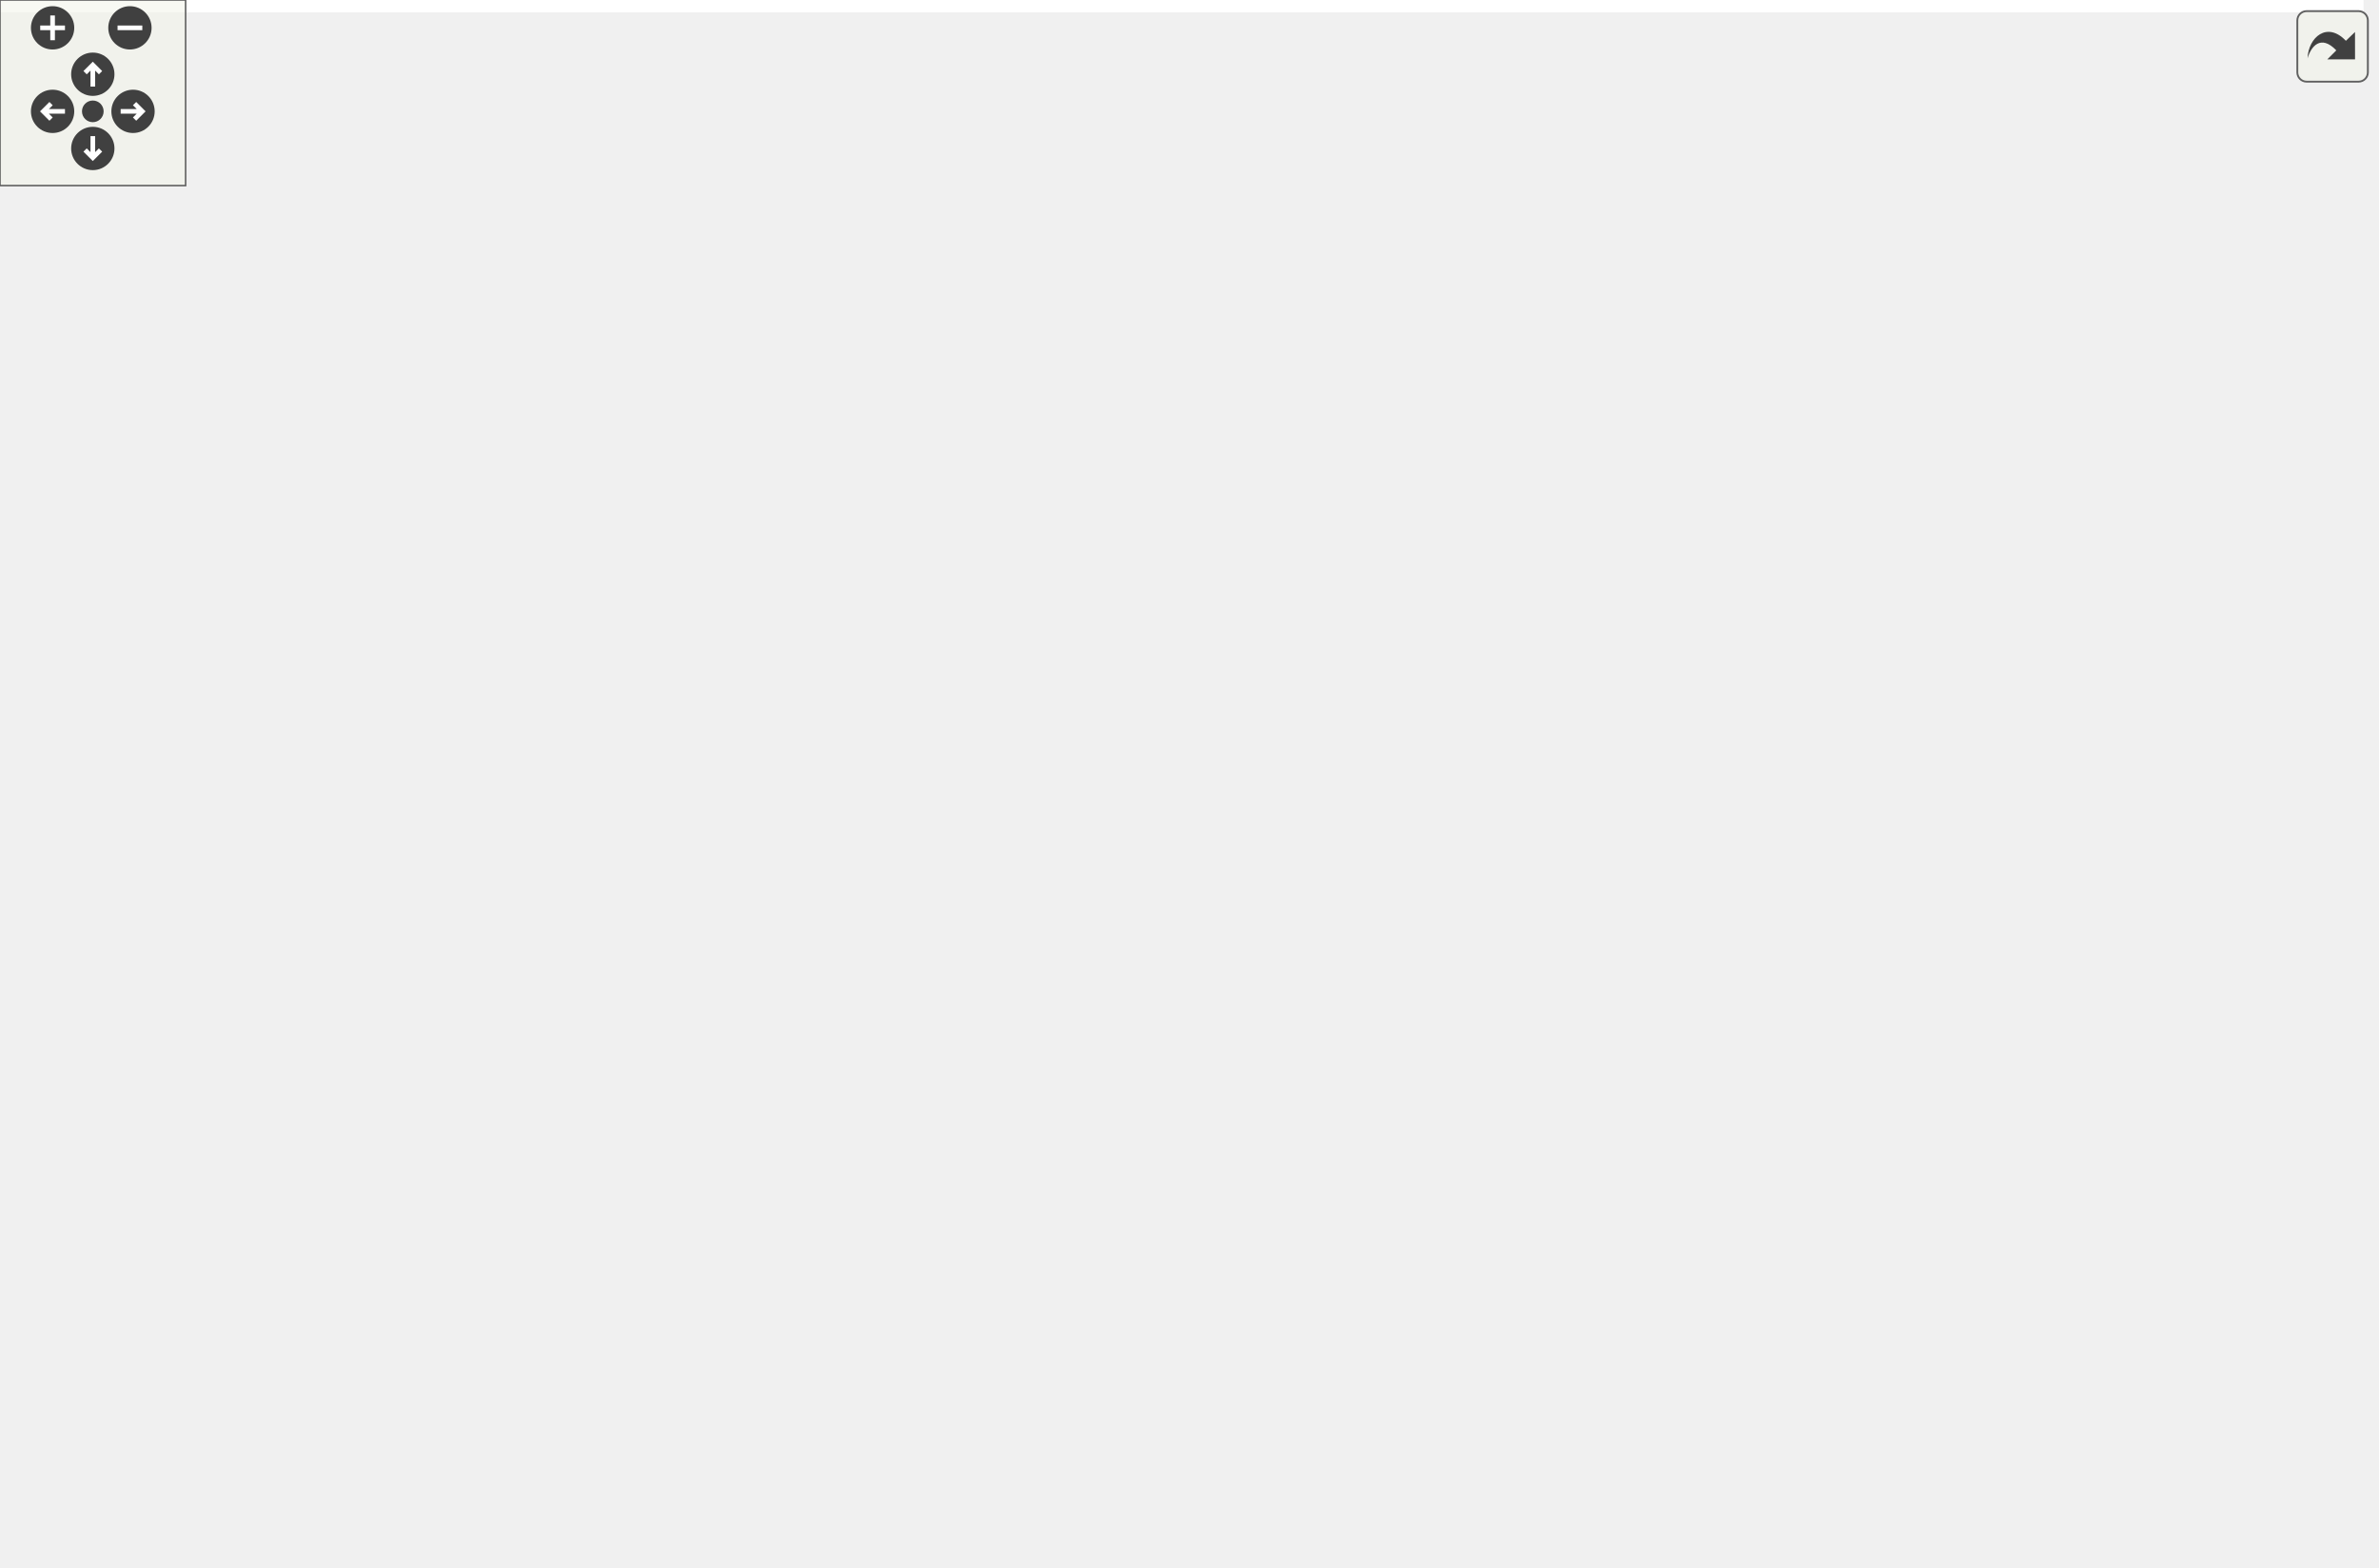
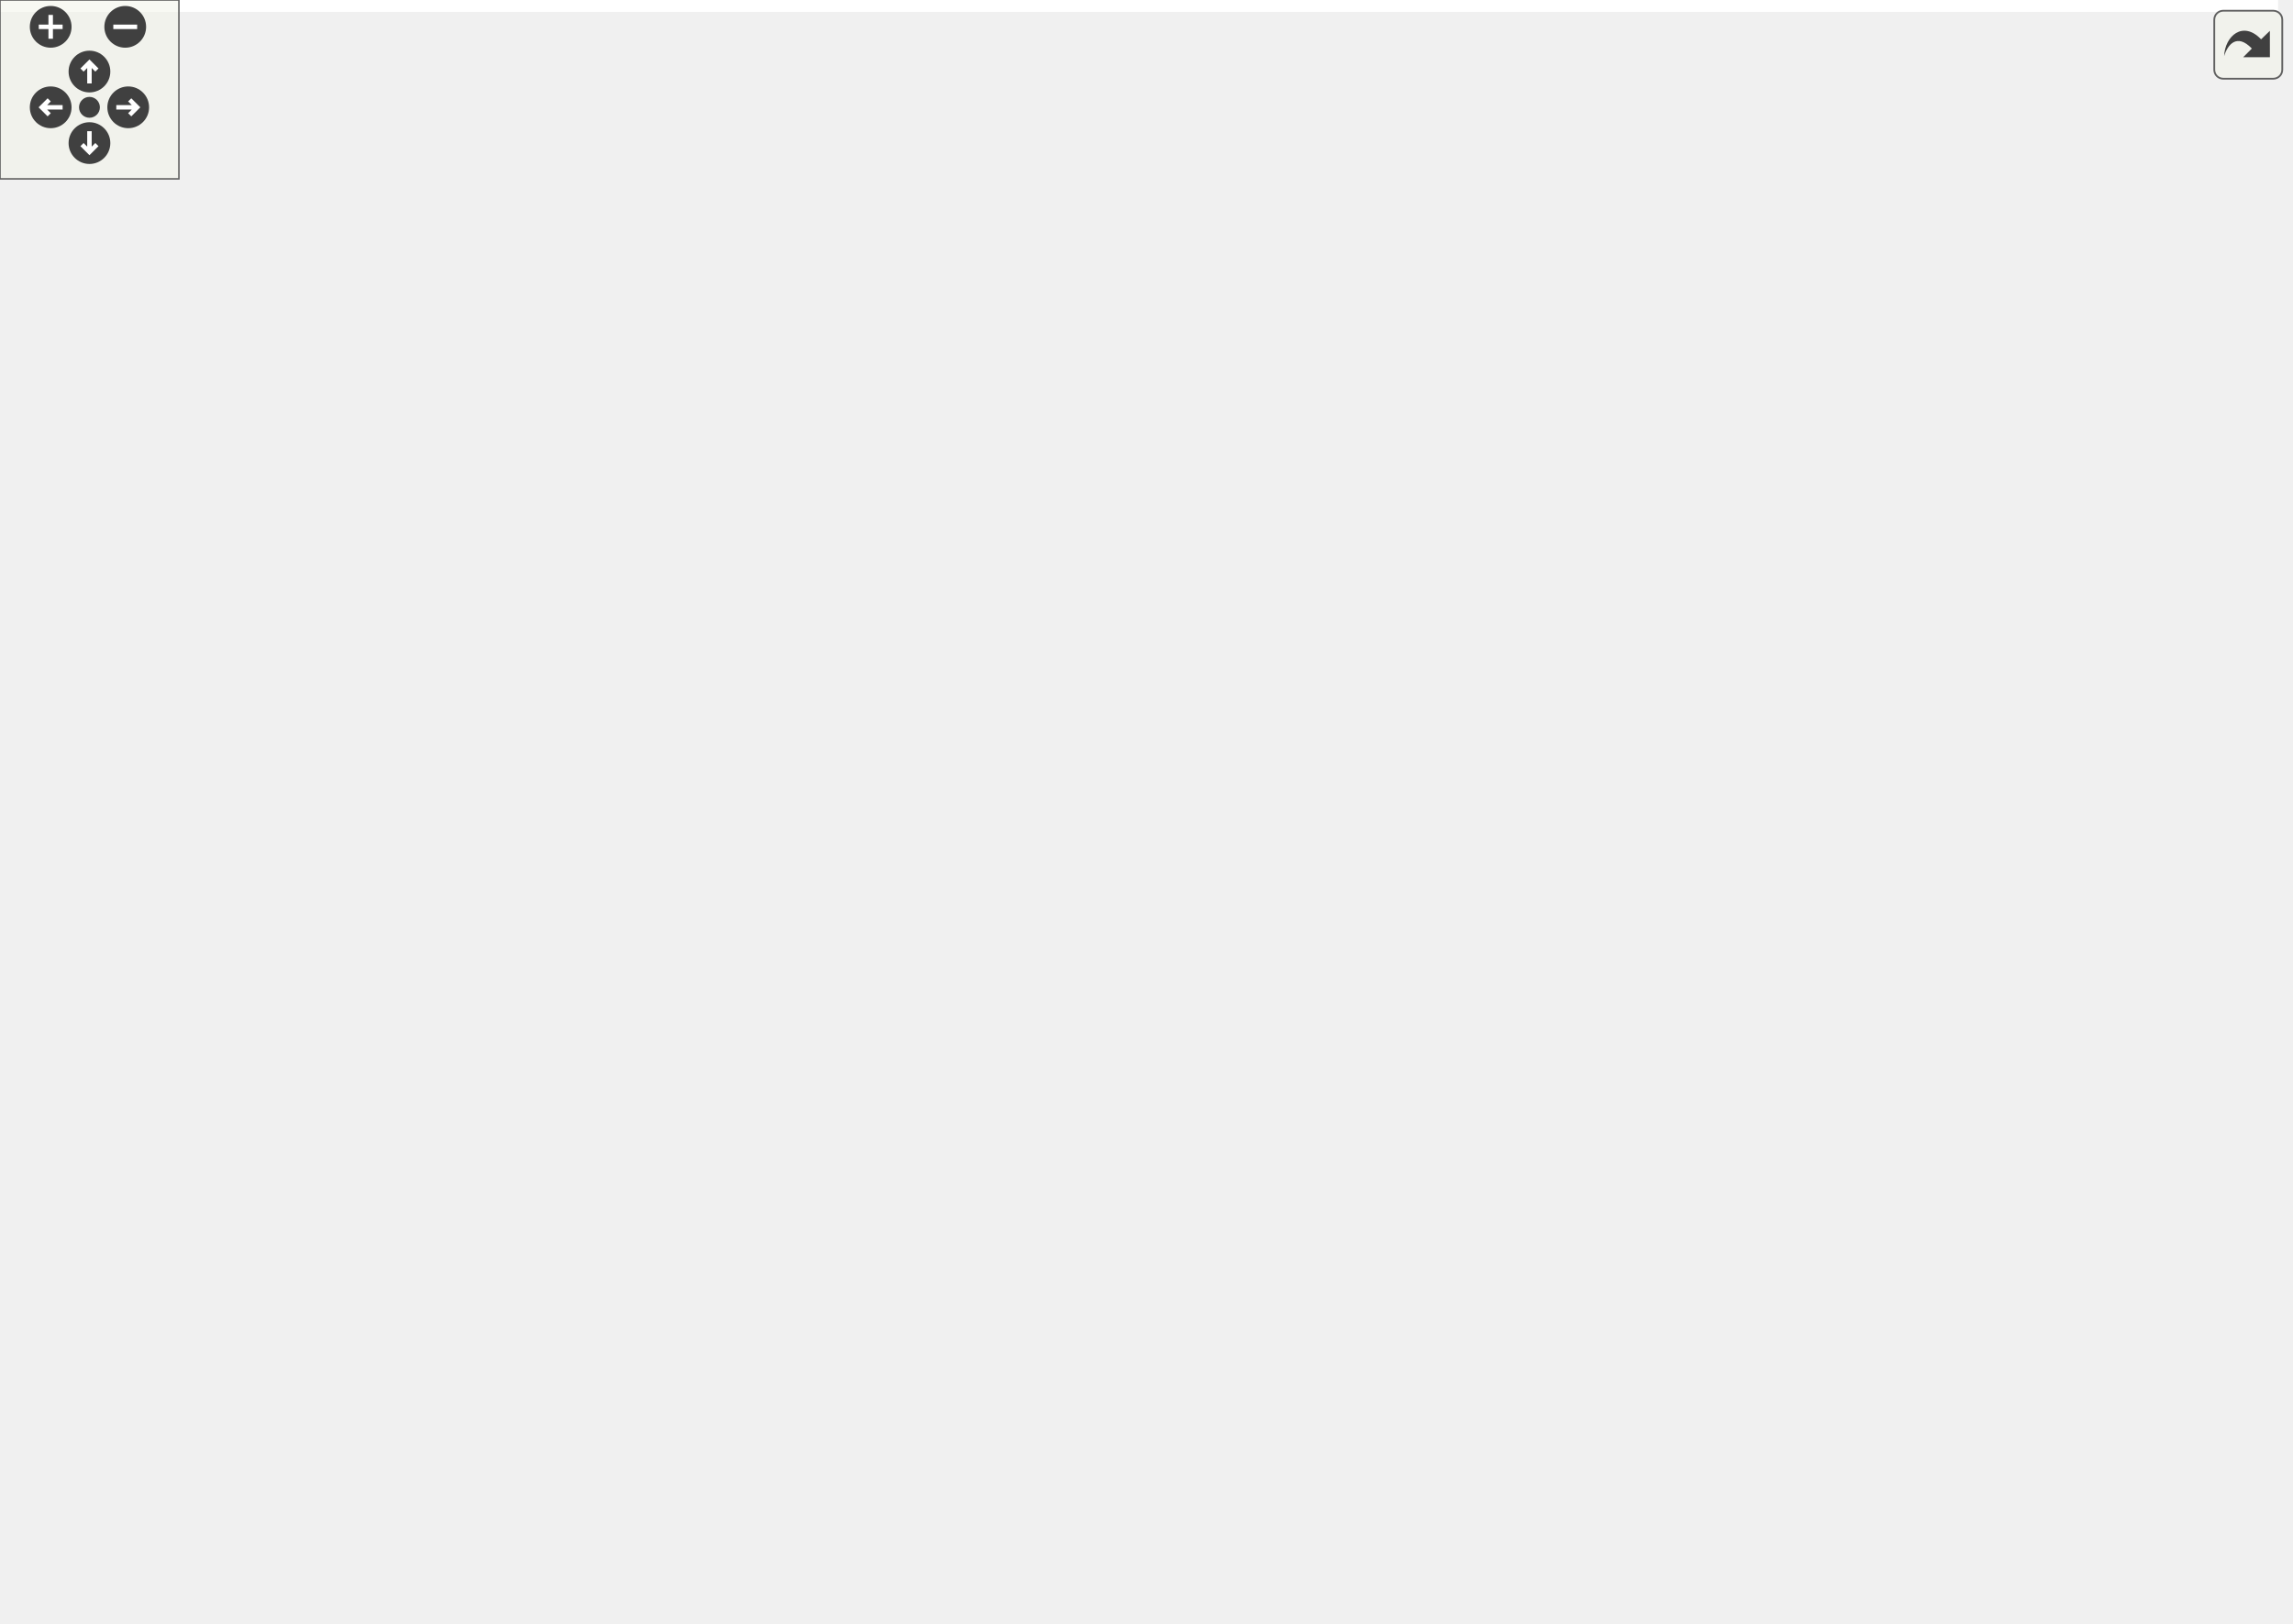
<svg xmlns="http://www.w3.org/2000/svg" xmlns:xlink="http://www.w3.org/1999/xlink" id="main" version="1.1" xml:space="preserve">
  <style type="text/css">
.edge:hover path { stroke: red; }
.edge:hover polygon { stroke: red; fill: red; }
</style>
  <defs>
    <circle id="rim" cx="0" cy="0" r="7" />
    <circle id="rim2" cx="0" cy="0" r="3.5" />
    <g id="zoomPlus">
      <use xlink:href="#rim" fill="#404040">
        <set attributeName="fill" to="#808080" begin="zoomplus.mouseover" end="zoomplus.mouseout" />
      </use>
      <path d="M-4,0h8M0,-4v8" fill="none" stroke="white" stroke-width="1.5" pointer-events="none" />
    </g>
    <g id="zoomMin">
      <use xlink:href="#rim" fill="#404040">
        <set attributeName="fill" to="#808080" begin="zoomminus.mouseover" end="zoomminus.mouseout" />
      </use>
      <path d="M-4,0h8" fill="none" stroke="white" stroke-width="1.5" pointer-events="none" />
    </g>
    <g id="dirArrow">
      <path fill="none" stroke="white" stroke-width="1.5" d="M0,-3.0v7 M-2.5,-0.5L0,-3.0L2.5,-0.5" />
    </g>
    <g id="resetDef">
      <use xlink:href="#rim2" fill="#404040">
        <set attributeName="fill" to="#808080" begin="reset.mouseover" end="reset.mouseout" />
      </use>
    </g>
  </defs>
  <svg id="graph" class="graph">
    <g id="viewport">
-       <polygon fill="#ffffff" stroke="transparent" points="-4,4 -4,-446 764,-446 764,4 -4,4" />
+       <polygon fill="#ffffff" stroke="transparent" points="-4,4 -4,-484 764,-484 764,4 -4,4" />
      <g id="node1" class="node">
        <g id="a_node1">
          <a xlink:title="main Startmethode.">
            <polygon fill="#bfbfbf" stroke="#000000" points="0,-172.5 0,-191.5 38,-191.5 38,-172.5 0,-172.5" />
            <text text-anchor="middle" x="19" y="-179.5" font-family="Helvetica,sans-Serif" font-size="10.00" fill="#000000">main</text>
          </a>
        </g>
      </g>
      <g id="node2" class="node">
        <g id="a_node2">
          <a xlink:href="classView.html#a105b23bffbbea3af00bc47fc38a5e98c" target="_top" xlink:title="View::enableAnimation Aktiviert animationen bis zum nächsten Event.">
-             <polygon fill="#ffffff" stroke="#000000" points="85.5,-308.5 85.5,-327.5 205.5,-327.5 205.5,-308.5 85.5,-308.5" />
-             <text text-anchor="middle" x="145.5" y="-315.5" font-family="Helvetica,sans-Serif" font-size="10.00" fill="#000000">View::enableAnimation</text>
+             <polygon fill="#ffffff" stroke="#000000" points="85.5,-327.5 85.5,-346.5 205.5,-346.5 205.5,-327.5 85.5,-327.5" />
+             <text text-anchor="middle" x="145.5" y="-334.5" font-family="Helvetica,sans-Serif" font-size="10.00" fill="#000000">View::enableAnimation</text>
          </a>
        </g>
      </g>
      <g id="edge1" class="edge">
-         <path fill="none" stroke="#191970" d="M20.663,-191.543C25.072,-213.897 39.193,-269.947 74,-299 76.028,-300.692 78.191,-302.236 80.454,-303.642" />
-         <polygon fill="#191970" stroke="#191970" points="79.127,-306.898 89.612,-308.421 82.366,-300.692 79.127,-306.898" />
+         <path fill="none" stroke="#191970" d="M19.973,-191.564C23.021,-216.375 34.664,-283.282 74,-318 75.76,-319.554 77.634,-320.983 79.596,-322.296" />
+         <polygon fill="#191970" stroke="#191970" points="78.242,-325.548 88.683,-327.349 81.644,-319.43 78.242,-325.548" />
      </g>
      <g id="node3" class="node">
        <g id="a_node3">
          <a xlink:href="classView.html#a33de978d43cde59ae344035ebcb60184" target="_top" xlink:title="View::fluidZoom Startet eine Zoom-Animation. Zuvor muss doAnimations=true gesetzt sein....">
-             <polygon fill="#ffffff" stroke="#000000" points="100.5,-270.5 100.5,-289.5 190.5,-289.5 190.5,-270.5 100.5,-270.5" />
-             <text text-anchor="middle" x="145.5" y="-277.5" font-family="Helvetica,sans-Serif" font-size="10.00" fill="#000000">View::fluidZoom</text>
+             <polygon fill="#ffffff" stroke="#000000" points="100.5,-289.5 100.5,-308.5 190.5,-308.5 190.5,-289.5 100.5,-289.5" />
+             <text text-anchor="middle" x="145.5" y="-296.5" font-family="Helvetica,sans-Serif" font-size="10.00" fill="#000000">View::fluidZoom</text>
          </a>
        </g>
      </g>
      <g id="edge2" class="edge">
-         <path fill="none" stroke="#191970" d="M23.015,-191.677C30.482,-208.453 48.133,-242.875 74,-261 79.108,-264.579 84.851,-267.484 90.805,-269.842" />
-         <polygon fill="#191970" stroke="#191970" points="89.677,-273.155 100.272,-273.115 91.964,-266.539 89.677,-273.155" />
+         <path fill="none" stroke="#191970" d="M21.667,-191.765C27.595,-211.57 43.78,-256.568 74,-280 78.996,-283.874 84.713,-286.96 90.691,-289.419" />
+         <polygon fill="#191970" stroke="#191970" points="89.637,-292.758 100.231,-292.789 91.968,-286.158 89.637,-292.758" />
      </g>
      <g id="node4" class="node">
        <g id="a_node4">
          <a xlink:href="classScene.html#a1ef1c0e0972913d4c477ead916cf06b0" target="_top" xlink:title="Scene::generateWorld Diese Methode generiert eine neue Welt.">
-             <polygon fill="#ffffff" stroke="#000000" points="86,-232.5 86,-251.5 205,-251.5 205,-232.5 86,-232.5" />
-             <text text-anchor="middle" x="145.5" y="-239.5" font-family="Helvetica,sans-Serif" font-size="10.00" fill="#000000">Scene::generateWorld</text>
+             <polygon fill="#ffffff" stroke="#000000" points="86,-251.5 86,-270.5 205,-270.5 205,-251.5 86,-251.5" />
+             <text text-anchor="middle" x="145.5" y="-258.5" font-family="Helvetica,sans-Serif" font-size="10.00" fill="#000000">Scene::generateWorld</text>
          </a>
        </g>
      </g>
      <g id="edge3" class="edge">
-         <path fill="none" stroke="#191970" d="M38.213,-191.113C58.867,-200.909 91.958,-216.605 115.933,-227.976" />
-         <polygon fill="#191970" stroke="#191970" points="114.733,-231.28 125.268,-232.404 117.732,-224.956 114.733,-231.28" />
-       </g>
-       <g id="node13" class="node">
-         <g id="a_node13">
+         <path fill="none" stroke="#191970" d="M34.511,-191.687C56.252,-205.264 95.984,-230.077 121.542,-246.038" />
+         <polygon fill="#191970" stroke="#191970" points="119.921,-249.152 130.257,-251.481 123.629,-243.215 119.921,-249.152" />
+       </g>
+       <g id="node14" class="node">
+         <g id="a_node14">
          <a xlink:href="classSidePanel.html#a26f78ad7518003db89a4ec57d63da2e4" target="_top" xlink:title="SidePanel::hookDataModel Verknüpft ein Datenmodell mit der Anzeige. Dadurch können dann Textfelder et...">
            <polygon fill="#ffffff" stroke="#000000" points="74,-112.5 74,-131.5 217,-131.5 217,-112.5 74,-112.5" />
            <text text-anchor="middle" x="145.5" y="-119.5" font-family="Helvetica,sans-Serif" font-size="10.00" fill="#000000">SidePanel::hookDataModel</text>
          </a>
        </g>
      </g>
-       <g id="edge13" class="edge">
+       <g id="edge14" class="edge">
        <path fill="none" stroke="#191970" d="M38.213,-172.887C58.867,-163.091 91.958,-147.395 115.933,-136.024" />
        <polygon fill="#191970" stroke="#191970" points="117.732,-139.044 125.268,-131.596 114.733,-132.72 117.732,-139.044" />
      </g>
-       <g id="node21" class="node">
-         <g id="a_node21">
+       <g id="node22" class="node">
+         <g id="a_node22">
          <a xlink:href="classView.html#a3753656c26f1f7472c5ed8edfe1a1c30" target="_top" xlink:title="View::setDataModel Setzt das Datenmodell. An dieses wird dann kontinuierlich die aktuelle Position we...">
            <polygon fill="#ffffff" stroke="#000000" points="91,-74.5 91,-93.5 200,-93.5 200,-74.5 91,-74.5" />
            <text text-anchor="middle" x="145.5" y="-81.5" font-family="Helvetica,sans-Serif" font-size="10.00" fill="#000000">View::setDataModel</text>
          </a>
        </g>
      </g>
-       <g id="edge21" class="edge">
+       <g id="edge22" class="edge">
        <path fill="none" stroke="#191970" d="M23.015,-172.323C30.482,-155.547 48.133,-121.125 74,-103 76.875,-100.986 79.95,-99.185 83.151,-97.575" />
        <polygon fill="#191970" stroke="#191970" points="84.674,-100.73 92.442,-93.525 81.876,-94.313 84.674,-100.73" />
      </g>
-       <g id="node22" class="node">
-         <g id="a_node22">
+       <g id="node23" class="node">
+         <g id="a_node23">
          <a xlink:href="main_8cpp.html#ad01ac0e0d4b73391ba10338f3ed07976" target="_top" xlink:title=" ">
            <polygon fill="#ffffff" stroke="#000000" points="113,-9.5 113,-28.5 178,-28.5 178,-9.5 113,-9.5" />
            <text text-anchor="middle" x="145.5" y="-16.5" font-family="Helvetica,sans-Serif" font-size="10.00" fill="#000000">timeTicker</text>
          </a>
        </g>
      </g>
-       <g id="edge22" class="edge">
+       <g id="edge23" class="edge">
        <path fill="none" stroke="#191970" d="M21.589,-172.179C27.661,-150.662 44.573,-98.601 74,-65 85.487,-51.883 101.597,-41.078 115.617,-33.242" />
        <polygon fill="#191970" stroke="#191970" points="117.282,-36.322 124.459,-28.528 113.988,-30.145 117.282,-36.322" />
      </g>
      <g id="node5" class="node">
        <g id="a_node5">
          <a xlink:href="classMapTile.html#a04adb2286fb76310bca5f3ecef200c0e" target="_top" xlink:title="MapTile::getPixmapItem Liefert das Pixmap Item.">
-             <polygon fill="#ffffff" stroke="#000000" points="265,-422.5 265,-441.5 392,-441.5 392,-422.5 265,-422.5" />
-             <text text-anchor="middle" x="328.5" y="-429.5" font-family="Helvetica,sans-Serif" font-size="10.00" fill="#000000">MapTile::getPixmapItem</text>
+             <polygon fill="#ffffff" stroke="#000000" points="265,-460.5 265,-479.5 392,-479.5 392,-460.5 265,-460.5" />
+             <text text-anchor="middle" x="328.5" y="-467.5" font-family="Helvetica,sans-Serif" font-size="10.00" fill="#000000">MapTile::getPixmapItem</text>
          </a>
        </g>
      </g>
      <g id="edge4" class="edge">
-         <path fill="none" stroke="#191970" d="M203.971,-251.529C208.785,-254.025 213.238,-257.134 217,-261 265.419,-310.753 204.254,-363.568 253,-413 254.424,-414.444 255.94,-415.783 257.532,-417.026" />
-         <polygon fill="#191970" stroke="#191970" points="255.749,-420.04 266.061,-422.468 259.514,-414.139 255.749,-420.04" />
+         <path fill="none" stroke="#191970" d="M204.415,-270.612C209.077,-273.097 213.375,-276.18 217,-280 270.465,-336.334 199.164,-395.02 253,-451 254.256,-452.306 255.588,-453.527 256.983,-454.669" />
+         <polygon fill="#191970" stroke="#191970" points="255.33,-457.772 265.599,-460.378 259.196,-451.937 255.33,-457.772" />
      </g>
      <g id="node6" class="node">
        <g id="a_node6">
+           <a xlink:href="classDataModel.html#a8cf95a63afc8d4cd4384762077ba1ba1" target="_top" xlink:title="DataModel::getSystemMillis Gibt die Zahl der Millsekunden seit 1970 zurück.">
+             <polygon fill="#ffffff" stroke="#000000" points="257,-422.5 257,-441.5 400,-441.5 400,-422.5 257,-422.5" />
+             <text text-anchor="middle" x="328.5" y="-429.5" font-family="Helvetica,sans-Serif" font-size="10.00" fill="#000000">DataModel::getSystemMillis</text>
+           </a>
+         </g>
+       </g>
+       <g id="edge5" class="edge">
+         <path fill="none" stroke="#191970" d="M203.843,-270.656C208.684,-273.126 213.177,-276.194 217,-280 260.402,-323.202 209.314,-370.085 253,-413 254.446,-414.421 255.982,-415.74 257.593,-416.966" />
+         <polygon fill="#191970" stroke="#191970" points="255.856,-420.007 266.191,-422.339 259.565,-414.071 255.856,-420.007" />
+       </g>
+       <g id="node7" class="node">
+         <g id="a_node7">
          <a xlink:href="classCity.html#aa386d95c7f928b239bc4973ce816106d" target="_top" xlink:title="City::setCenter Setzt den Mittelpunkt der Stadt.">
            <polygon fill="#ffffff" stroke="#000000" points="287,-384.5 287,-403.5 370,-403.5 370,-384.5 287,-384.5" />
            <text text-anchor="middle" x="328.5" y="-391.5" font-family="Helvetica,sans-Serif" font-size="10.00" fill="#000000">City::setCenter</text>
          </a>
        </g>
      </g>
-       <g id="edge5" class="edge">
-         <path fill="none" stroke="#191970" d="M203.33,-251.651C208.336,-254.117 213.006,-257.186 217,-261 255.428,-297.694 214.331,-338.56 253,-375 259.718,-381.331 268.226,-385.636 277.089,-388.546" />
-         <polygon fill="#191970" stroke="#191970" points="276.211,-391.934 286.779,-391.186 278.05,-385.18 276.211,-391.934" />
-       </g>
-       <g id="node7" class="node">
-         <g id="a_node7">
+       <g id="edge6" class="edge">
+         <path fill="none" stroke="#191970" d="M202.404,-270.553C207.717,-273.03 212.709,-276.128 217,-280 250.521,-310.25 219.28,-344.972 253,-375 259.747,-381.009 268.118,-385.175 276.805,-388.051" />
+         <polygon fill="#191970" stroke="#191970" points="276.107,-391.489 286.678,-390.78 277.972,-384.742 276.107,-391.489" />
+       </g>
+       <g id="node8" class="node">
+         <g id="a_node8">
          <a xlink:href="classMapTile.html#a95eefbf7247ae6adef4aaee0a35eaa4f" target="_top" xlink:title="MapTile::setCity.">
            <polygon fill="#ffffff" stroke="#000000" points="283,-346.5 283,-365.5 374,-365.5 374,-346.5 283,-346.5" />
            <text text-anchor="middle" x="328.5" y="-353.5" font-family="Helvetica,sans-Serif" font-size="10.00" fill="#000000">MapTile::setCity</text>
          </a>
        </g>
      </g>
-       <g id="edge6" class="edge">
-         <path fill="none" stroke="#191970" d="M201.377,-251.593C207.014,-254.054 212.36,-257.139 217,-261 245.729,-284.908 224.114,-313.282 253,-337 258.817,-341.776 265.676,-345.374 272.848,-348.079" />
-         <polygon fill="#191970" stroke="#191970" points="272.164,-351.535 282.754,-351.243 274.293,-344.866 272.164,-351.535" />
-       </g>
-       <g id="node8" class="node">
-         <g id="a_node8">
+       <g id="edge7" class="edge">
+         <path fill="none" stroke="#191970" d="M199.462,-270.577C205.708,-273.035 211.721,-276.122 217,-280 241.147,-297.74 228.736,-319.42 253,-337 259.02,-341.362 265.938,-344.726 273.091,-347.321" />
+         <polygon fill="#191970" stroke="#191970" points="272.338,-350.753 282.927,-350.403 274.431,-344.073 272.338,-350.753" />
+       </g>
+       <g id="node9" class="node">
+         <g id="a_node9">
          <a xlink:href="classCity.html#a198b26b45e0b52f27a18b3631db5070c" target="_top" xlink:title="City::setName Setzt den Namen der Stadt.">
            <polygon fill="#ffffff" stroke="#000000" points="288.5,-308.5 288.5,-327.5 368.5,-327.5 368.5,-308.5 288.5,-308.5" />
            <text text-anchor="middle" x="328.5" y="-315.5" font-family="Helvetica,sans-Serif" font-size="10.00" fill="#000000">City::setName</text>
          </a>
        </g>
      </g>
-       <g id="edge7" class="edge">
-         <path fill="none" stroke="#191970" d="M195.783,-251.561C203.175,-254.034 210.485,-257.129 217,-261 237.001,-272.883 232.921,-287.25 253,-299 260.798,-303.563 269.671,-307.039 278.526,-309.684" />
-         <polygon fill="#191970" stroke="#191970" points="277.894,-313.137 288.458,-312.331 279.696,-306.373 277.894,-313.137" />
-       </g>
-       <g id="node9" class="node">
-         <g id="a_node9">
+       <g id="edge8" class="edge">
+         <path fill="none" stroke="#191970" d="M187.976,-270.596C197.65,-273.245 207.789,-276.399 217,-280 233.85,-286.587 236.107,-292.524 253,-299 261.073,-302.095 269.826,-304.83 278.415,-307.191" />
+         <polygon fill="#191970" stroke="#191970" points="277.811,-310.65 288.371,-309.79 279.579,-303.877 277.811,-310.65" />
+       </g>
+       <g id="node10" class="node">
+         <g id="a_node10">
          <a xlink:href="classMapTile.html#a954bfbd36f8055157616c38392a0ceef" target="_top" xlink:title="MapTile::setPosition Setzt die Position der Kachel. (In Pixeln)">
            <polygon fill="#ffffff" stroke="#000000" points="273.5,-270.5 273.5,-289.5 383.5,-289.5 383.5,-270.5 273.5,-270.5" />
            <text text-anchor="middle" x="328.5" y="-277.5" font-family="Helvetica,sans-Serif" font-size="10.00" fill="#000000">MapTile::setPosition</text>
          </a>
        </g>
      </g>
-       <g id="edge8" class="edge">
-         <path fill="none" stroke="#191970" d="M191.679,-251.589C216.263,-256.694 246.686,-263.011 272.598,-268.392" />
-         <polygon fill="#191970" stroke="#191970" points="272.151,-271.874 282.653,-270.48 273.574,-265.02 272.151,-271.874" />
-       </g>
-       <g id="node10" class="node">
-         <g id="a_node10">
+       <g id="edge9" class="edge">
+         <path fill="none" stroke="#191970" d="M205.168,-267.195C223.734,-269.123 244.299,-271.258 263.228,-273.223" />
+         <polygon fill="#191970" stroke="#191970" points="262.946,-276.712 273.254,-274.264 263.669,-269.75 262.946,-276.712" />
+       </g>
+       <g id="node11" class="node">
+         <g id="a_node11">
          <a xlink:href="classMapTile.html#a57b8310cfe045dc6a8e0c3c25fe9fc52" target="_top" xlink:title="MapTile::setRotation Hilfsfunktion zur Rotation im Quadrat.">
            <polygon fill="#ffffff" stroke="#000000" points="464.5,-194.5 464.5,-213.5 574.5,-213.5 574.5,-194.5 464.5,-194.5" />
            <text text-anchor="middle" x="519.5" y="-201.5" font-family="Helvetica,sans-Serif" font-size="10.00" fill="#000000">MapTile::setRotation</text>
          </a>
        </g>
      </g>
-       <g id="edge9" class="edge">
-         <path fill="none" stroke="#191970" d="M205.195,-239.134C257.682,-236.252 336.078,-231.066 404,-223 421.544,-220.917 440.492,-218.057 457.868,-215.189" />
-         <polygon fill="#191970" stroke="#191970" points="458.612,-218.613 467.894,-213.505 457.453,-211.709 458.612,-218.613" />
-       </g>
-       <g id="node11" class="node">
-         <g id="a_node11">
+       <g id="edge10" class="edge">
+         <path fill="none" stroke="#191970" d="M205.094,-252.534C257.515,-245.017 335.873,-233.61 404,-223 420.296,-220.462 437.867,-217.624 454.268,-214.931" />
+         <polygon fill="#191970" stroke="#191970" points="455.008,-218.356 464.306,-213.276 453.87,-211.449 455.008,-218.356" />
+       </g>
+       <g id="node12" class="node">
+         <g id="a_node12">
          <a xlink:href="classCity.html#ac4ff08b2faa48f34b8ffbff37f4b0621" target="_top" xlink:title="City::setSize Gibt die Größe der Stadt zurück (Anzahl der Gebäude)">
            <polygon fill="#ffffff" stroke="#000000" points="291.5,-194.5 291.5,-213.5 365.5,-213.5 365.5,-194.5 291.5,-194.5" />
            <text text-anchor="middle" x="328.5" y="-201.5" font-family="Helvetica,sans-Serif" font-size="10.00" fill="#000000">City::setSize</text>
          </a>
        </g>
      </g>
-       <g id="edge10" class="edge">
-         <path fill="none" stroke="#191970" d="M191.679,-232.411C219.121,-226.713 253.839,-219.503 281.435,-213.773" />
-         <polygon fill="#191970" stroke="#191970" points="282.174,-217.194 291.253,-211.734 280.751,-210.341 282.174,-217.194" />
-       </g>
-       <g id="node12" class="node">
-         <g id="a_node12">
+       <g id="edge11" class="edge">
+         <path fill="none" stroke="#191970" d="M176.13,-251.459C206.876,-241.883 254.403,-227.079 288.194,-216.554" />
+         <polygon fill="#191970" stroke="#191970" points="289.263,-219.887 297.77,-213.572 287.182,-213.204 289.263,-219.887" />
+       </g>
+       <g id="node13" class="node">
+         <g id="a_node13">
          <a xlink:href="classMapTile.html#a6f6c6e03095e0f1ed503dd30f499793c" target="_top" xlink:title="MapTile::setType Setzt den Typ der Kachel.">
            <polygon fill="#ffffff" stroke="#000000" points="279.5,-156.5 279.5,-175.5 377.5,-175.5 377.5,-156.5 279.5,-156.5" />
            <text text-anchor="middle" x="328.5" y="-163.5" font-family="Helvetica,sans-Serif" font-size="10.00" fill="#000000">MapTile::setType</text>
          </a>
        </g>
      </g>
-       <g id="edge11" class="edge">
-         <path fill="none" stroke="#191970" d="M160.613,-232.476C180.93,-220.031 218.494,-198.266 253,-185 259.442,-182.523 266.318,-180.279 273.199,-178.272" />
-         <polygon fill="#191970" stroke="#191970" points="274.524,-181.537 283.232,-175.503 272.662,-174.79 274.524,-181.537" />
-       </g>
      <g id="edge12" class="edge">
+         <path fill="none" stroke="#191970" d="M156.256,-251.304C174.706,-235.177 214.167,-202.855 253,-185 258.271,-182.577 263.897,-180.431 269.61,-178.54" />
+         <polygon fill="#191970" stroke="#191970" points="270.721,-181.86 279.262,-175.591 268.675,-175.166 270.721,-181.86" />
+       </g>
+       <g id="edge13" class="edge">
        <path fill="none" stroke="#191970" d="M376.697,-175.589C402.47,-180.716 434.391,-187.067 461.512,-192.463" />
        <polygon fill="#191970" stroke="#191970" points="461.159,-195.961 471.649,-194.48 462.524,-189.096 461.159,-195.961" />
      </g>
-       <g id="node14" class="node">
-         <g id="a_node14">
+       <g id="node15" class="node">
+         <g id="a_node15">
          <a xlink:href="classDataModel.html#aa43618b4473a997594d2f971f3e50874" target="_top" xlink:title="DataModel::setGuiBalanceLabel Setzt das Label in welchem der Kontostand dargestellt wird.">
            <polygon fill="#ffffff" stroke="#000000" points="258.5,-107 258.5,-137 398.5,-137 398.5,-107 258.5,-107" />
            <text text-anchor="start" x="266.5" y="-125" font-family="Helvetica,sans-Serif" font-size="10.00" fill="#000000">DataModel::setGuiBalance</text>
            <text text-anchor="middle" x="328.5" y="-114" font-family="Helvetica,sans-Serif" font-size="10.00" fill="#000000">Label</text>
          </a>
        </g>
      </g>
-       <g id="edge14" class="edge">
+       <g id="edge15" class="edge">
        <path fill="none" stroke="#191970" d="M217.039,-122C227.189,-122 237.683,-122 247.989,-122" />
        <polygon fill="#191970" stroke="#191970" points="248.212,-125.5 258.212,-122 248.212,-118.5 248.212,-125.5" />
      </g>
-       <g id="node16" class="node">
-         <g id="a_node16">
+       <g id="node17" class="node">
+         <g id="a_node17">
          <a xlink:href="classDataModel.html#aacb6a19e48624b83281db172ef01ef4f" target="_top" xlink:title="DataModel::setGuiTimeLabel Setzt das Label in welchem die Koordinate dargestellt wird.">
            <polygon fill="#ffffff" stroke="#000000" points="259.5,-58 259.5,-88 397.5,-88 397.5,-58 259.5,-58" />
            <text text-anchor="start" x="267.5" y="-76" font-family="Helvetica,sans-Serif" font-size="10.00" fill="#000000">DataModel::setGuiPosition</text>
            <text text-anchor="middle" x="328.5" y="-65" font-family="Helvetica,sans-Serif" font-size="10.00" fill="#000000">Label</text>
          </a>
        </g>
      </g>
-       <g id="edge16" class="edge">
+       <g id="edge17" class="edge">
        <path fill="none" stroke="#191970" d="M181.513,-112.453C192.869,-109.437 205.46,-106.086 217,-103 231.853,-99.028 247.815,-94.744 262.888,-90.69" />
        <polygon fill="#191970" stroke="#191970" points="263.896,-94.043 272.644,-88.065 262.078,-87.283 263.896,-94.043" />
      </g>
-       <g id="node18" class="node">
-         <g id="a_node18">
+       <g id="node19" class="node">
+         <g id="a_node19">
          <a xlink:href="classDataModel.html#ab74444c84fdf3bd06ba46c80463dfe5b" target="_top" xlink:title="DataModel::setGuiTimeLabel Setzt das Label in welchem die Zeit dargestellt wird.">
            <polygon fill="#ffffff" stroke="#000000" points="253,-19.5 253,-38.5 404,-38.5 404,-19.5 253,-19.5" />
            <text text-anchor="middle" x="328.5" y="-26.5" font-family="Helvetica,sans-Serif" font-size="10.00" fill="#000000">DataModel::setGuiTimeLabel</text>
          </a>
        </g>
      </g>
-       <g id="edge18" class="edge">
+       <g id="edge19" class="edge">
        <path fill="none" stroke="#191970" d="M199.002,-112.439C205.394,-109.98 211.569,-106.888 217,-103 240.455,-86.211 229.539,-65.78 253,-49 256.412,-46.56 260.102,-44.417 263.953,-42.536" />
        <polygon fill="#191970" stroke="#191970" points="265.35,-45.745 273.176,-38.603 262.604,-39.306 265.35,-45.745" />
      </g>
-       <g id="node15" class="node">
-         <g id="a_node15">
+       <g id="node16" class="node">
+         <g id="a_node16">
          <a xlink:href="classDataModel.html#abc9c6c796348870e45fda933739585d5" target="_top" xlink:title="DataModel::updateBalance Aktualisiert den Kontostand. Auch in Anzeigen etc.">
            <polygon fill="#ffffff" stroke="#000000" points="449,-112.5 449,-131.5 590,-131.5 590,-112.5 449,-112.5" />
            <text text-anchor="middle" x="519.5" y="-119.5" font-family="Helvetica,sans-Serif" font-size="10.00" fill="#000000">DataModel::updateBalance</text>
          </a>
        </g>
      </g>
-       <g id="edge15" class="edge">
+       <g id="edge16" class="edge">
        <path fill="none" stroke="#191970" d="M398.537,-122C411.602,-122 425.354,-122 438.712,-122" />
        <polygon fill="#191970" stroke="#191970" points="438.832,-125.5 448.832,-122 438.832,-118.5 438.832,-125.5" />
      </g>
-       <g id="node17" class="node">
-         <g id="a_node17">
+       <g id="node18" class="node">
+         <g id="a_node18">
          <a xlink:href="classDataModel.html#a2dcc97fd7387151077bcb3794b1614af" target="_top" xlink:title="DataModel::updateCoordinates Aktualisiert die Koordinaten des fokussierten Quadrantens.">
            <polygon fill="#ffffff" stroke="#000000" points="440,-63.5 440,-82.5 599,-82.5 599,-63.5 440,-63.5" />
            <text text-anchor="middle" x="519.5" y="-70.5" font-family="Helvetica,sans-Serif" font-size="10.00" fill="#000000">DataModel::updateCoordinates</text>
          </a>
        </g>
      </g>
-       <g id="edge17" class="edge">
+       <g id="edge18" class="edge">
        <path fill="none" stroke="#191970" d="M397.725,-73C408.081,-73 418.884,-73 429.592,-73" />
        <polygon fill="#191970" stroke="#191970" points="429.813,-76.5 439.813,-73 429.813,-69.5 429.813,-76.5" />
      </g>
-       <g id="node19" class="node">
-         <g id="a_node19">
+       <g id="node20" class="node">
+         <g id="a_node20">
          <a xlink:href="classDataModel.html#a0c605d45cde1e17a0611c004732ac6ee" target="_top" xlink:title="DataModel::timeTick Wird aufgerufen wenn eine Zeiteinheit verstrichen ist. Erhöht den Timecode.">
            <polygon fill="#ffffff" stroke="#000000" points="463.5,-.5 463.5,-19.5 575.5,-19.5 575.5,-.5 463.5,-.5" />
            <text text-anchor="middle" x="519.5" y="-7.5" font-family="Helvetica,sans-Serif" font-size="10.00" fill="#000000">DataModel::timeTick</text>
          </a>
        </g>
      </g>
-       <g id="edge19" class="edge">
+       <g id="edge20" class="edge">
        <path fill="none" stroke="#191970" d="M404.263,-21.463C420.41,-19.857 437.345,-18.172 453.11,-16.604" />
        <polygon fill="#191970" stroke="#191970" points="453.676,-20.065 463.281,-15.592 452.983,-13.1 453.676,-20.065" />
      </g>
-       <g id="node20" class="node">
-         <g id="a_node20">
+       <g id="node21" class="node">
+         <g id="a_node21">
          <a xlink:href="classDataModel.html#a0f0049332a55bb6de5bd2d0d53f3b93f" target="_top" xlink:title="DataModel::formatTime Formattiert einen Timecode als String.">
            <polygon fill="#ffffff" stroke="#000000" points="635,-.5 635,-19.5 760,-19.5 760,-.5 635,-.5" />
            <text text-anchor="middle" x="697.5" y="-7.5" font-family="Helvetica,sans-Serif" font-size="10.00" fill="#000000">DataModel::formatTime</text>
          </a>
        </g>
      </g>
-       <g id="edge20" class="edge">
+       <g id="edge21" class="edge">
        <path fill="none" stroke="#191970" d="M575.82,-10C591.34,-10 608.399,-10 624.707,-10" />
        <polygon fill="#191970" stroke="#191970" points="624.744,-13.5 634.744,-10 624.744,-6.5 624.744,-13.5" />
      </g>
-       <g id="edge23" class="edge">
+       <g id="edge24" class="edge">
        <path fill="none" stroke="#191970" d="M178.389,-15.53C199.648,-13.465 227.926,-11.048 253,-10 321.182,-7.151 399.262,-7.585 453.202,-8.464" />
        <polygon fill="#191970" stroke="#191970" points="453.262,-11.966 463.321,-8.639 453.383,-4.967 453.262,-11.966" />
      </g>
    </g>
  </svg>
  <g id="navigator" transform="translate(0 0)" fill="#404254">
    <rect fill="#f2f5e9" fill-opacity="0.5" stroke="#606060" stroke-width=".5" x="0" y="0" width="60" height="60" />
    <use id="zoomplus" xlink:href="#zoomPlus" x="17" y="9" />
    <use id="zoomminus" xlink:href="#zoomMin" x="42" y="9" />
    <use id="reset" xlink:href="#resetDef" x="30" y="36" />
    <g id="arrowUp" xlink:href="#dirArrow" transform="translate(30 24)">
      <use xlink:href="#rim" fill="#404040">
        <set attributeName="fill" to="#808080" begin="arrowUp.mouseover" end="arrowUp.mouseout" />
      </use>
      <path fill="none" stroke="white" stroke-width="1.5" d="M0,-3.0v7 M-2.5,-0.5L0,-3.0L2.5,-0.5" />
    </g>
    <g id="arrowRight" xlink:href="#dirArrow" transform="rotate(90) translate(36 -43)">
      <use xlink:href="#rim" fill="#404040">
        <set attributeName="fill" to="#808080" begin="arrowRight.mouseover" end="arrowRight.mouseout" />
      </use>
      <path fill="none" stroke="white" stroke-width="1.5" d="M0,-3.0v7 M-2.5,-0.5L0,-3.0L2.5,-0.5" />
    </g>
    <g id="arrowDown" xlink:href="#dirArrow" transform="rotate(180) translate(-30 -48)">
      <use xlink:href="#rim" fill="#404040">
        <set attributeName="fill" to="#808080" begin="arrowDown.mouseover" end="arrowDown.mouseout" />
      </use>
      <path fill="none" stroke="white" stroke-width="1.5" d="M0,-3.0v7 M-2.5,-0.5L0,-3.0L2.5,-0.5" />
    </g>
    <g id="arrowLeft" xlink:href="#dirArrow" transform="rotate(270) translate(-36 17)">
      <use xlink:href="#rim" fill="#404040">
        <set attributeName="fill" to="#808080" begin="arrowLeft.mouseover" end="arrowLeft.mouseout" />
      </use>
      <path fill="none" stroke="white" stroke-width="1.5" d="M0,-3.0v7 M-2.5,-0.5L0,-3.0L2.5,-0.5" />
    </g>
  </g>
  <svg viewBox="0 0 15 15" width="100%" height="30px" preserveAspectRatio="xMaxYMin meet">
    <g id="arrow_out" transform="scale(0.3 0.3)">
      <a xlink:href="main_8cpp_a0ddf1224851353fc92bfbff6f499fa97_cgraph_org.svg" target="_base">
        <rect id="button" ry="5" rx="5" y="6" x="6" height="38" width="38" fill="#f2f5e9" fill-opacity="0.5" stroke="#606060" stroke-width="1.0" />
        <path id="arrow" d="M 11.5,31.437 C 11.94,20.098 22.043,11.323 32.159,21.979 L 37.069,17.246 C 37.069,17.246 37.088,32 37.088,32 L 22.16,31.978 C 22.16,31.978 26.998,27.14 26.998,27.14 C 18.529,18.264 13.292,25.23 11.5,31.437 z" style="fill:#404040;" />
      </a>
    </g>
  </svg>
</svg>
